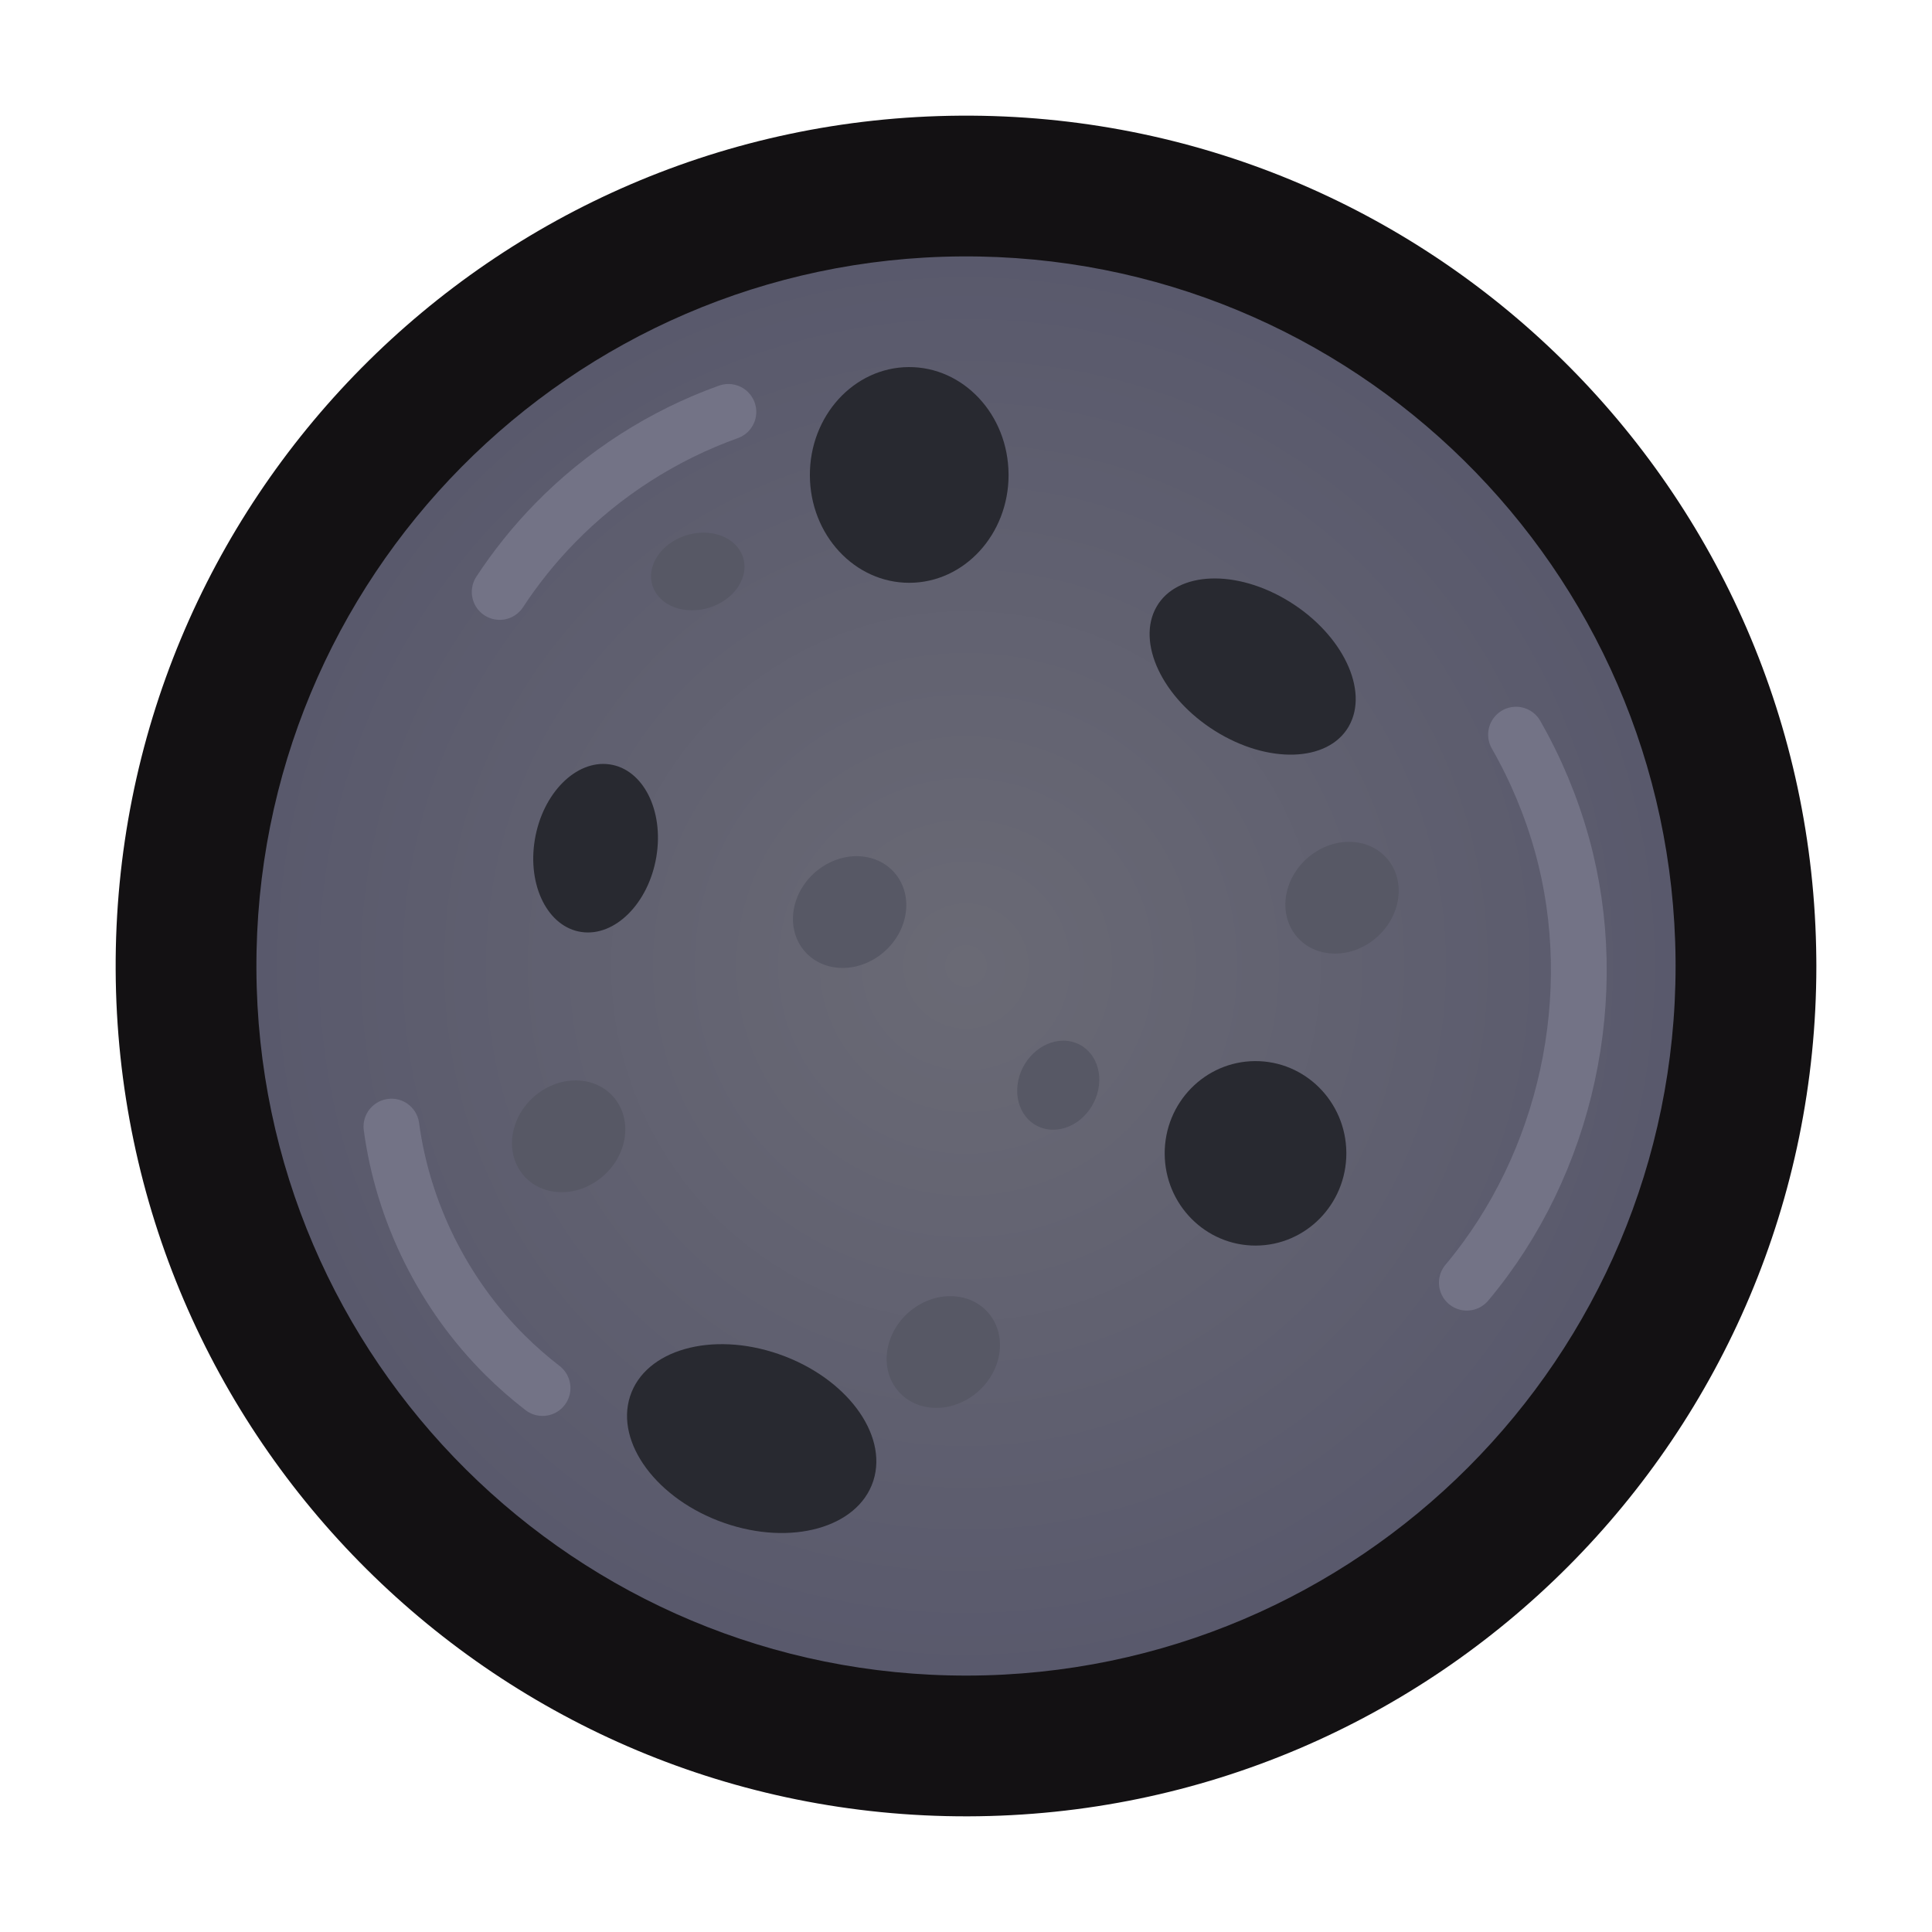
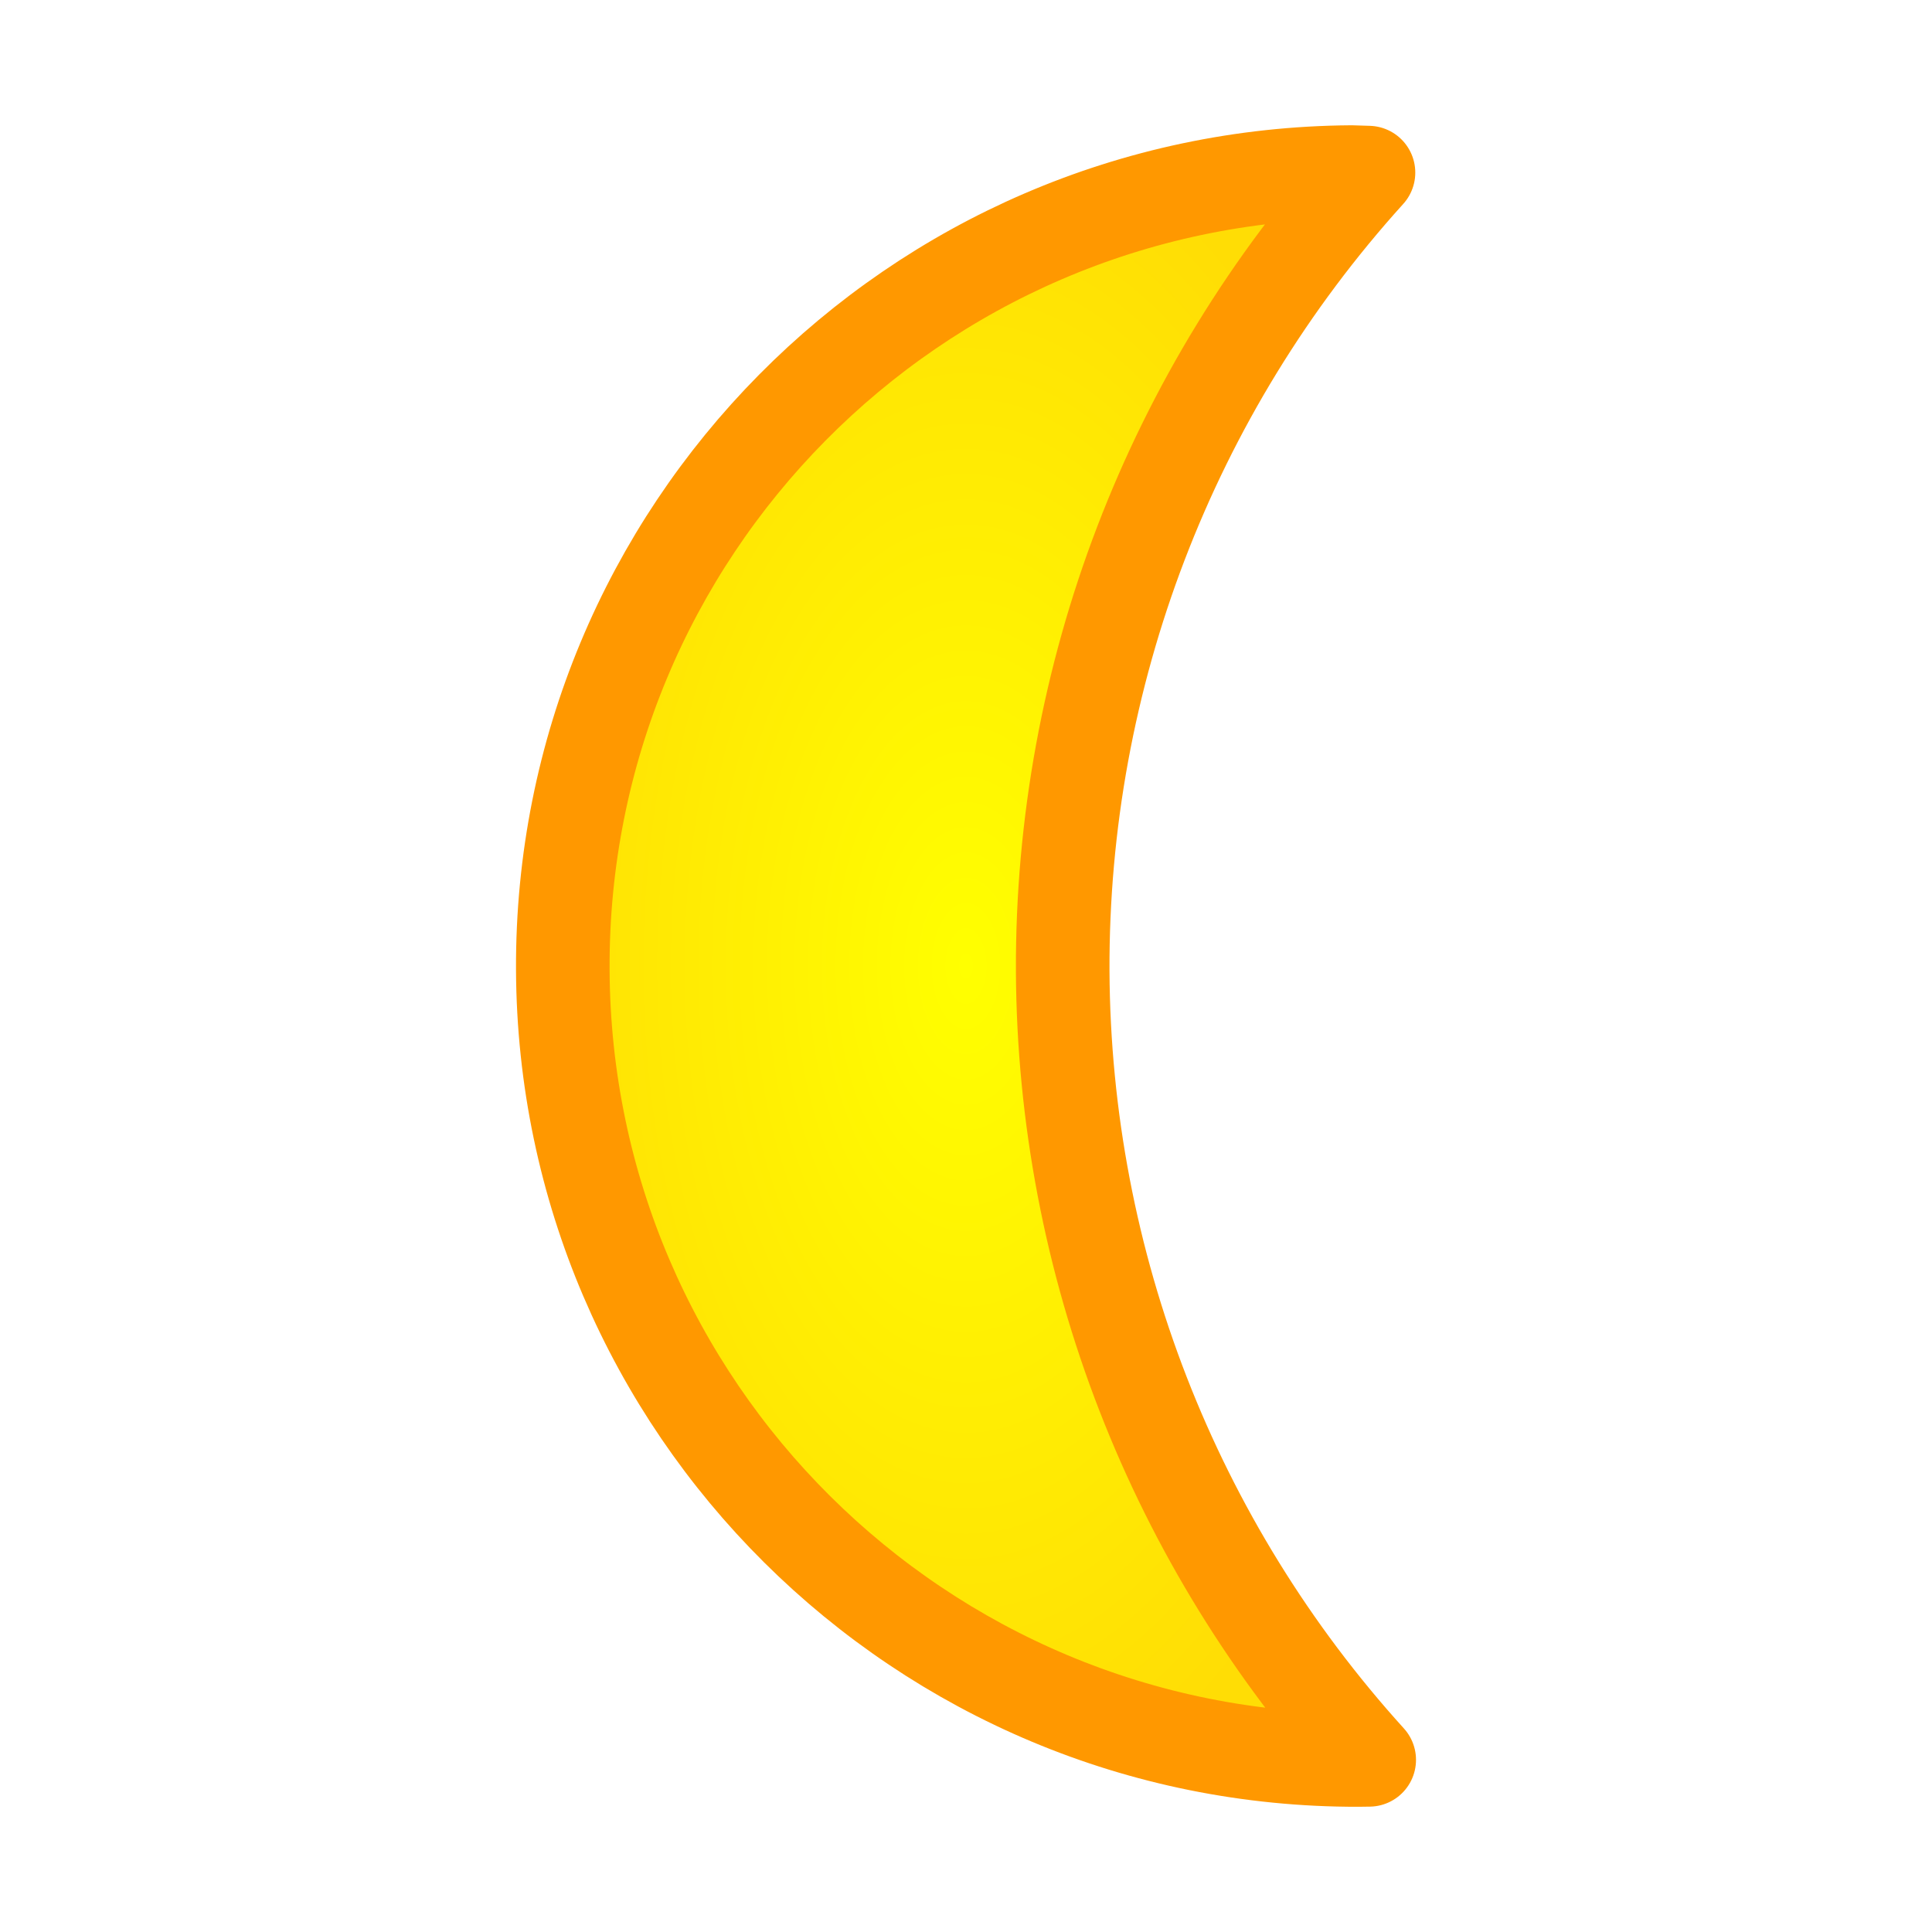
- <svg xmlns="http://www.w3.org/2000/svg" xmlns:xlink="http://www.w3.org/1999/xlink" width="269" height="269" viewBox="0 0 71.173 71.173" version="1.1" id="svg5">
+ <svg xmlns="http://www.w3.org/2000/svg" xmlns:xlink="http://www.w3.org/1999/xlink" width="256" height="256" viewBox="0 0 67.733 67.733" version="1.1" id="svg5">
  <defs id="defs2">
-     <linearGradient id="linearGradient4260">
-       <stop style="stop-color:#6a6a75;stop-opacity:1;" offset="0" id="stop4256" />
-       <stop style="stop-color:#59596c;stop-opacity:1;" offset="1" id="stop4258" />
+     <linearGradient id="linearGradient13837">
+       <stop style="stop-color:#ffff00;stop-opacity:1;" offset="0" id="stop13833" />
+       <stop style="stop-color:#ffdd05;stop-opacity:1;" offset="1" id="stop13835" />
    </linearGradient>
-     <radialGradient xlink:href="#linearGradient4260" id="radialGradient4262" cx="35.586" cy="35.586" fx="35.586" fy="35.586" r="17.835" gradientUnits="userSpaceOnUse" gradientTransform="matrix(1.465696,0,0,1.465695,-16.57246,-16.57244)" />
+     <filter id="mask-powermask-path-effect9327_inverse" style="color-interpolation-filters:sRGB" height="100" width="100" x="-50" y="-50">
+       <feColorMatrix id="mask-powermask-path-effect9327_primitive1" values="1" type="saturate" result="fbSourceGraphic" />
+       <feColorMatrix id="mask-powermask-path-effect9327_primitive2" values="-1 0 0 0 1 0 -1 0 0 1 0 0 -1 0 1 0 0 0 1 0 " in="fbSourceGraphic" />
+     </filter>
+     <radialGradient xlink:href="#linearGradient13837" id="radialGradient13839" cx="25.728" cy="33.867" fx="25.728" fy="33.867" r="9.721" gradientTransform="matrix(1,0,0,1.837198,0,-28.35335)" gradientUnits="userSpaceOnUse" />
  </defs>
  <g id="layer1">
-     <path id="path3414" style="fill:#131113;fill-opacity:1;stroke:#000000;stroke-width:0" d="M 66.913,35.586 A 31.326,31.326 0 0 1 35.656,66.912 31.326,31.326 0 0 1 4.261,35.725 31.326,31.326 0 0 1 35.379,4.261 31.326,31.326 0 0 1 66.911,35.31" />
-     <path id="path2217" style="fill:url(#radialGradient4262);stroke:#536756;stroke-width:0" d="M 61.727,35.586 A 26.141,26.141 0 0 1 35.644,61.727 26.141,26.141 0 0 1 9.446,35.702 26.141,26.141 0 0 1 35.414,9.446 26.141,26.141 0 0 1 61.726,35.356" />
-     <path style="fill:#282930;fill-opacity:1;stroke:#000000;stroke-width:0" id="path7123" d="m 37.155,17.497 a 3.66,3.973 0 0 1 -3.652,3.973 3.66,3.973 0 0 1 -3.668,-3.956 3.66,3.973 0 0 1 3.635,-3.991 3.66,3.973 0 0 1 3.684,3.938" />
-     <path style="fill:#282930;fill-opacity:1;stroke:#000000;stroke-width:0" id="path7123-7" d="m 56.424,-3.739 a 4.171,2.747 0 0 1 -4.162,2.747 4.171,2.747 0 0 1 -4.18,-2.735 4.171,2.747 0 0 1 4.143,-2.759 4.171,2.747 0 0 1 4.198,2.723" transform="matrix(0.8469581,0.5316596,-0.5057389,0.8626866,0,0)" />
-     <path style="fill:#282930;fill-opacity:1;stroke:#000000;stroke-width:0" id="path7123-0" d="m 49.598,42.488 a 3.346,3.398 0 0 1 -3.339,3.398 3.346,3.398 0 0 1 -3.353,-3.383 3.346,3.398 0 0 1 3.324,-3.413 3.346,3.398 0 0 1 3.368,3.368" />
-     <path style="fill:#282930;fill-opacity:1;stroke:#000000;stroke-width:0" id="path7123-6" d="m 47.689,40.826 a 4.743,3.268 0 0 1 -4.733,3.268 4.743,3.268 0 0 1 -4.754,-3.253 4.743,3.268 0 0 1 4.712,-3.282 4.743,3.268 0 0 1 4.775,3.239" transform="matrix(0.9434524,0.3315079,-0.3141507,0.9493731,0,0)" />
-     <path style="fill:#282930;fill-opacity:1;stroke:#000000;stroke-width:0" id="path7123-08" d="m 29.165,27.658 a 2.26,3.131 0 0 1 -2.255,3.131 2.26,3.131 0 0 1 -2.265,-3.117 2.26,3.131 0 0 1 2.245,-3.145 2.26,3.131 0 0 1 2.275,3.103" transform="matrix(0.9889685,0.1481259,-0.1687437,0.98566,0,0)" />
-     <path style="fill:#575865;fill-opacity:1;stroke:#000000;stroke-width:0" id="path7123-08-8" d="m 40.475,30.224 a 2.044,2.102 0 0 1 -2.039,2.102 2.044,2.102 0 0 1 -2.048,-2.093 2.044,2.102 0 0 1 2.03,-2.111 2.044,2.102 0 0 1 2.057,2.083" transform="matrix(0.9940828,0.1086249,-0.2284559,0.9735543,0,0)" />
-     <path style="fill:#575865;fill-opacity:1;stroke:#000000;stroke-width:0" id="path7123-08-8-2" d="m 32.589,18.91 a 1.683,1.477 0 0 1 -1.679,1.477 1.683,1.477 0 0 1 -1.686,-1.47 1.683,1.477 0 0 1 1.671,-1.483 1.683,1.477 0 0 1 1.694,1.464" transform="matrix(0.9957844,0.09172515,-0.2681755,0.9633701,0,0)" />
-     <path style="fill:#575865;fill-opacity:1;stroke:#000000;stroke-width:0" id="path7123-08-8-4" d="m 32.224,39.63 a 2.044,2.102 0 0 1 -2.039,2.102 2.044,2.102 0 0 1 -2.048,-2.093 2.044,2.102 0 0 1 2.03,-2.111 2.044,2.102 0 0 1 2.057,2.083" transform="matrix(0.9940828,0.1086249,-0.2284559,0.9735543,0,0)" />
-     <path style="fill:#575865;fill-opacity:1;stroke:#000000;stroke-width:0" id="path7123-08-8-6" d="m 48.143,35.186 a 1.483,1.667 0 0 1 -1.479,1.667 1.483,1.667 0 0 1 -1.486,-1.66 1.483,1.667 0 0 1 1.473,-1.675 1.483,1.667 0 0 1 1.492,1.653" transform="matrix(0.9928568,0.1193122,-0.2086809,0.9779838,0,0)" />
-     <path style="fill:#575865;fill-opacity:1;stroke:#000000;stroke-width:0" id="path7123-08-8-3" d="m 47.59,46.078 a 2.044,2.102 0 0 1 -2.039,2.102 2.044,2.102 0 0 1 -2.048,-2.093 2.044,2.102 0 0 1 2.03,-2.111 2.044,2.102 0 0 1 2.057,2.083" transform="matrix(0.9940828,0.1086249,-0.2284559,0.9735543,0,0)" />
-     <path style="fill:#575865;fill-opacity:1;stroke:#000000;stroke-width:0" id="path7123-08-8-5" d="m 58.145,27.71 a 2.044,2.102 0 0 1 -2.039,2.102 2.044,2.102 0 0 1 -2.048,-2.093 2.044,2.102 0 0 1 2.03,-2.111 2.044,2.102 0 0 1 2.057,2.083" transform="matrix(0.9940828,0.1086249,-0.2284559,0.9735543,0,0)" />
-     <path style="fill:#b9bccd;fill-opacity:0;stroke:#737386;stroke-width:2.055;stroke-linecap:round;stroke-dasharray:none;stroke-opacity:1" d="m 54.037,47.253 c 3.683,-4.383 5.037,-10.619 3.504,-16.135 -0.393,-1.414 -0.963,-2.78 -1.692,-4.054" id="path9894" />
-     <path style="fill:#b9bccd;fill-opacity:0;stroke:#737386;stroke-width:2.055;stroke-linecap:round;stroke-dasharray:none;stroke-opacity:1" d="m 14.42,41.503 c 0.427,3.166 1.925,6.178 4.193,8.428 0.432,0.429 0.892,0.831 1.374,1.203" id="path9952" />
-     <path style="fill:#b9bccd;fill-opacity:0;stroke:#737386;stroke-width:2.055;stroke-linecap:round;stroke-dasharray:none;stroke-opacity:1" d="m 26.833,15.174 c -2.404,0.86 -4.608,2.274 -6.391,4.101 -0.757,0.776 -1.44,1.625 -2.034,2.532" id="path9956" />
+     <path id="path3414" style="display:none;fill:#ff9800;stroke:#000000;stroke-width:0" d="M 53.683,33.867 A 19.817,19.817 0 0 1 33.91,53.683 19.817,19.817 0 0 1 14.05,33.954 19.817,19.817 0 0 1 33.736,14.05 19.817,19.817 0 0 1 53.683,33.692" />
+     <path id="path2217" style="fill:url(#radialGradient13839);fill-opacity:1;stroke:#ff9800;stroke-width:1.949;stroke-linecap:butt;stroke-linejoin:round;stroke-dasharray:none;stroke-opacity:1;paint-order:markers fill stroke" class="UnoptimicedTransforms" d="m 33.757,17.331 a 16.536,16.536 0 0 0 -16.427,16.609 16.536,16.536 0 0 0 16.573,16.464 16.536,16.536 0 0 0 0.223,-0.003 24.645,24.645 0 0 1 -6.384,-16.425 24.645,24.645 0 0 1 6.369,-16.634 16.536,16.536 0 0 0 -0.354,-0.011 z" transform="matrix(1.683245,0,0,1.683245,-9.439837,-23.13969)" />
  </g>
</svg>
